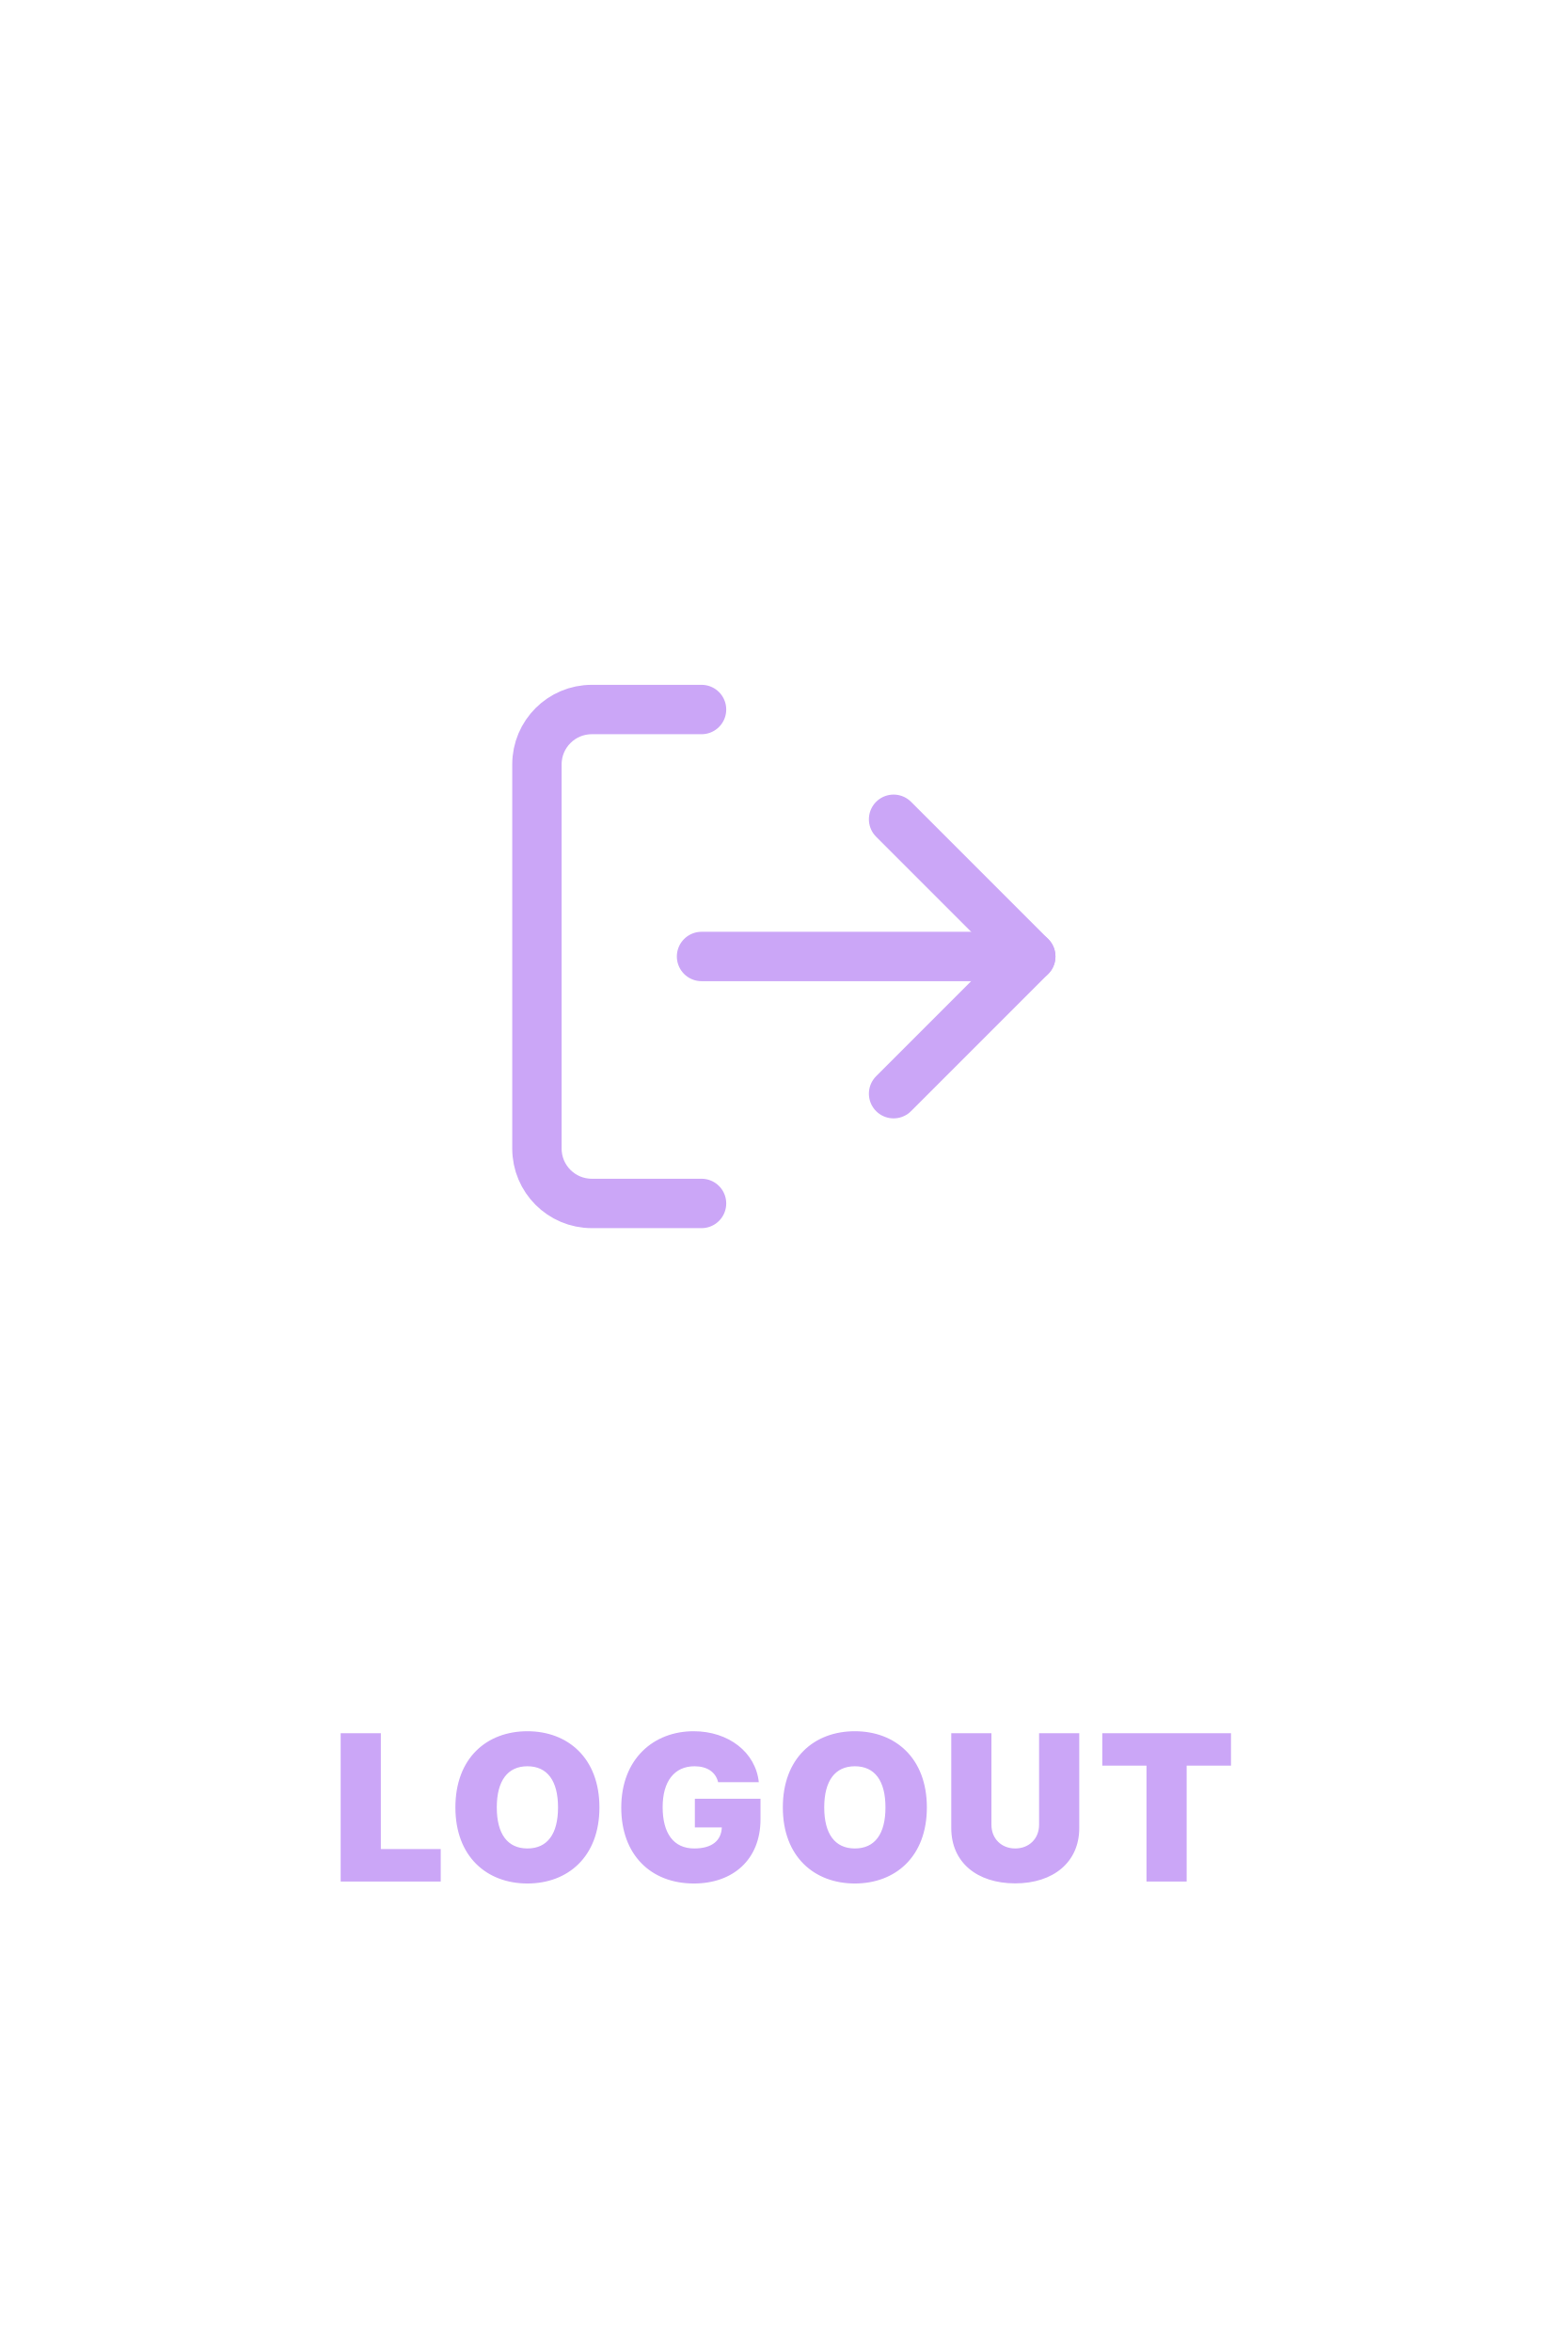
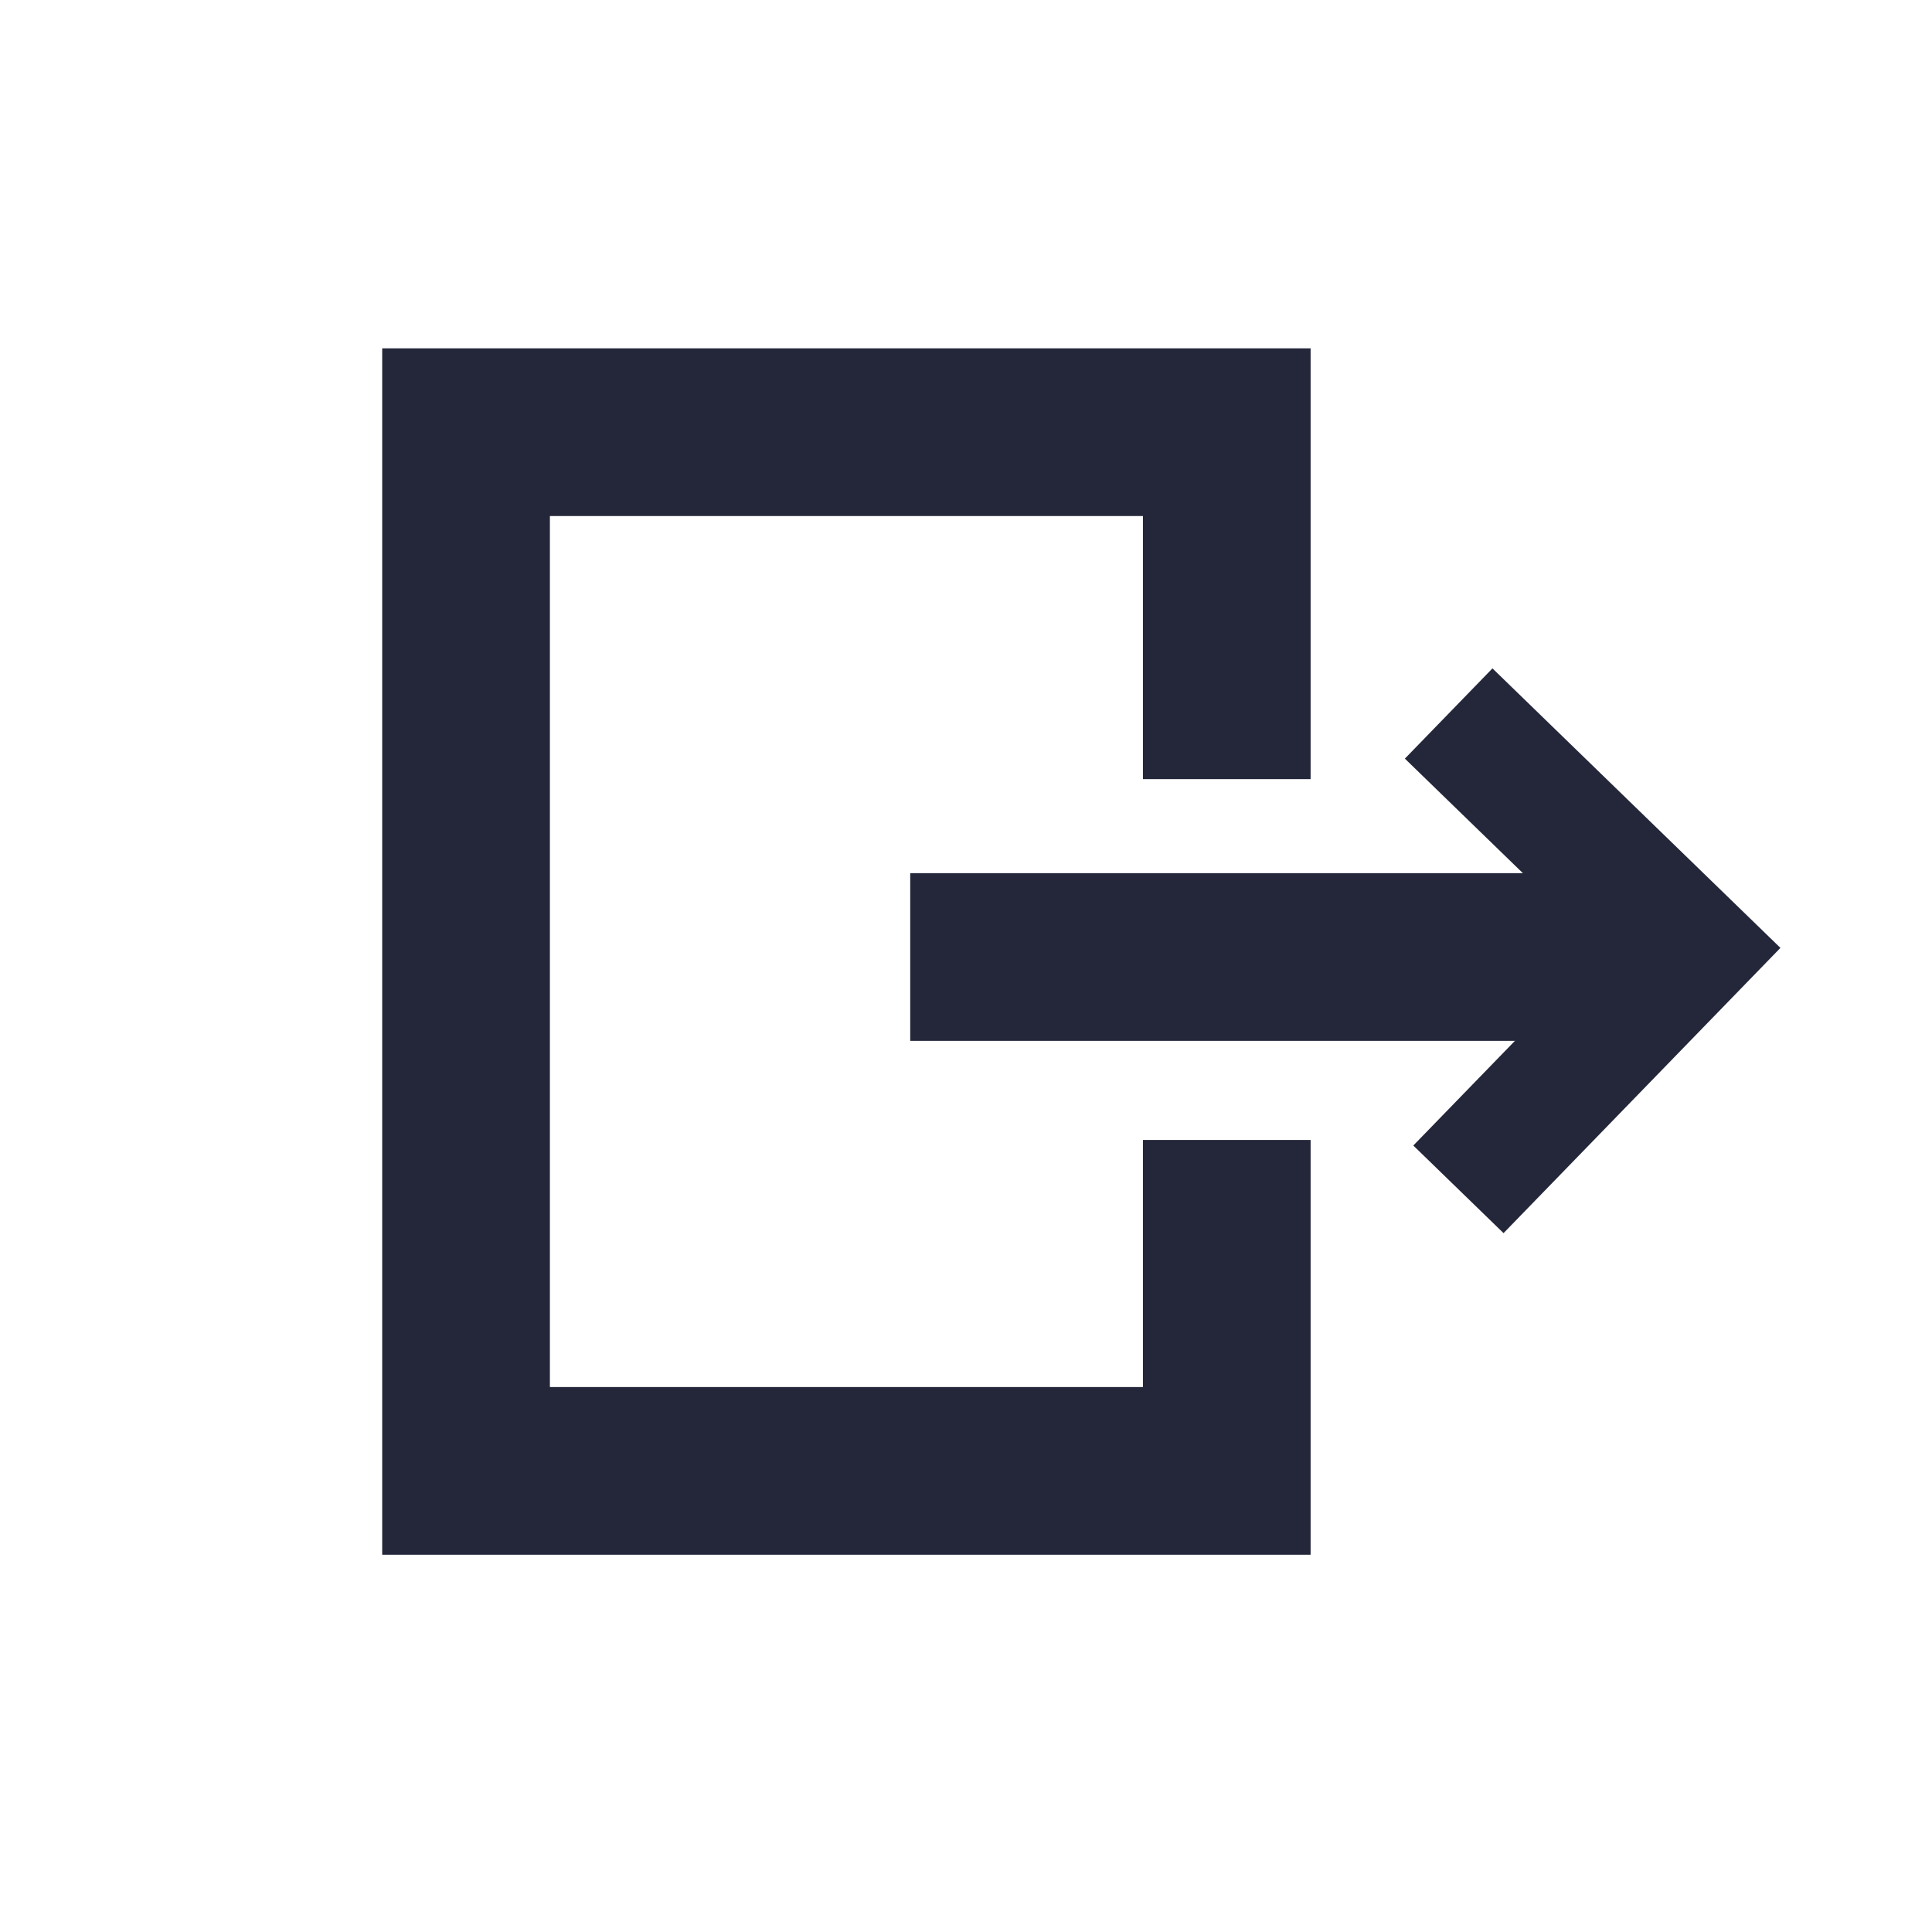
- <svg xmlns="http://www.w3.org/2000/svg" viewBox="0 0 200 300" width="100%" height="100%">
-   <g transform="translate(58, 80) scale(3.5)" fill="none" stroke="#cba6f7" stroke-width="1.8" stroke-linecap="round" stroke-linejoin="round">
-     <path d="M9 21H5a2 2 0 0 1-2-2V5a2 2 0 0 1 2-2h4" />
-     <polyline points="16 17 21 12 16 7" />
-     <line x1="21" y1="12" x2="9" y2="12" />
+ <svg xmlns="http://www.w3.org/2000/svg" width="60.973mm" height="60.973mm" viewBox="0 0 60.973 60.973" version="1.1" id="svg8">
+   <defs id="defs2" />
+   <g id="layer2" transform="translate(-29.76397,-109.7363)">
+     <g id="g5668" transform="translate(-6.817838)">
+       <path id="rect9038" style="fill:none;stroke:#24273a;stroke-width:5.292;stroke-opacity:1;stop-color:#000000" d="M 75.298,134.325 V 123.376 H 51.29 v 32.781 h 24.008 v -10.444" />
+       <path style="color:#000000;fill:#24273a;fill-opacity:1;-inkscape-stroke:none" d="M 87.586,137.293 H 65.308 v 5.293 h 22.277 z" id="path9040" />
+       <path style="fill:none;stroke:#24273a;stroke-width:3.969;stroke-linecap:butt;stroke-linejoin:miter;stroke-dasharray:none;stroke-opacity:1" d="m 82.609,147.271 7.356,-7.578 -7.664,-7.439" id="path9042" />
+     </g>
+     <rect style="fill:none;fill-opacity:1;stroke:none;stroke-width:0.265;stroke-linecap:butt;stroke-linejoin:bevel;stroke-dasharray:none;stroke-dashoffset:0;stroke-opacity:1;stop-color:#000000" id="rect7155" width="60.973" height="60.973" x="29.764" y="109.736" />
  </g>
-   <text x="100" y="230" font-family="'JetBrainsMono Nerd Font', 'Inter', sans-serif" font-weight="900" font-size="26" fill="#cba6f7" text-anchor="middle" dominant-baseline="middle" letter-spacing="1">
-         LOGOUT
-     </text>
</svg>
